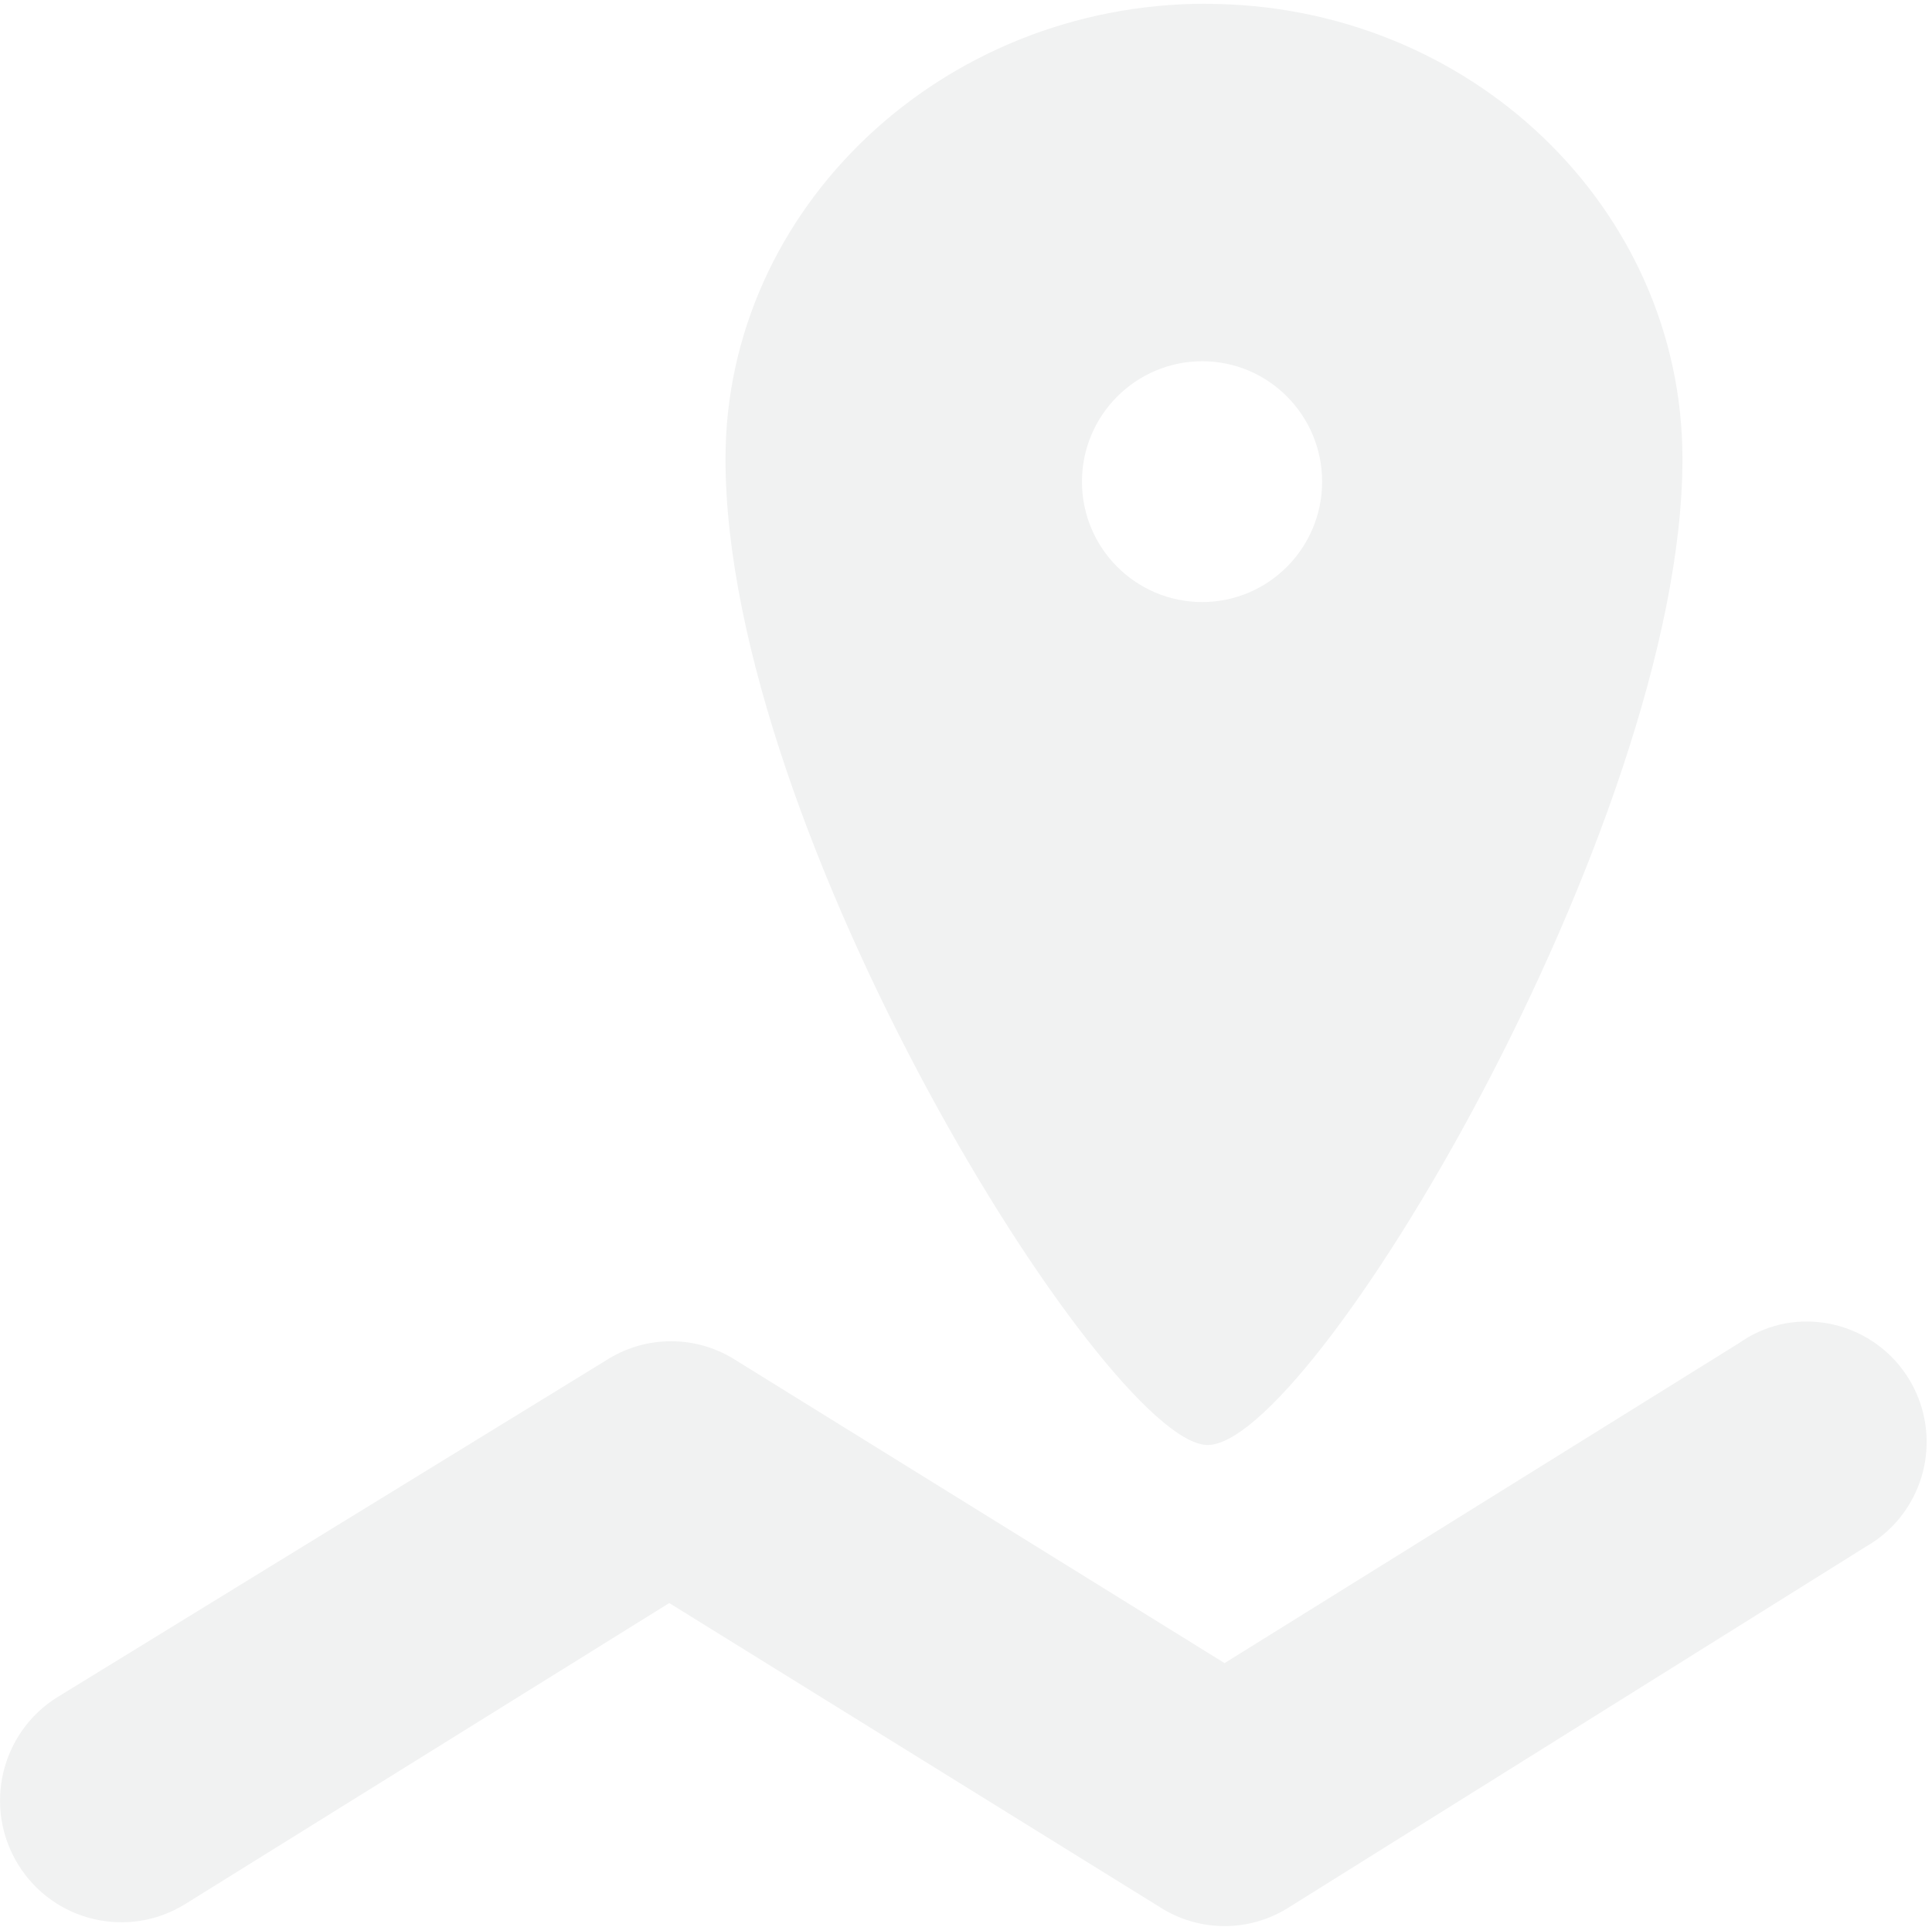
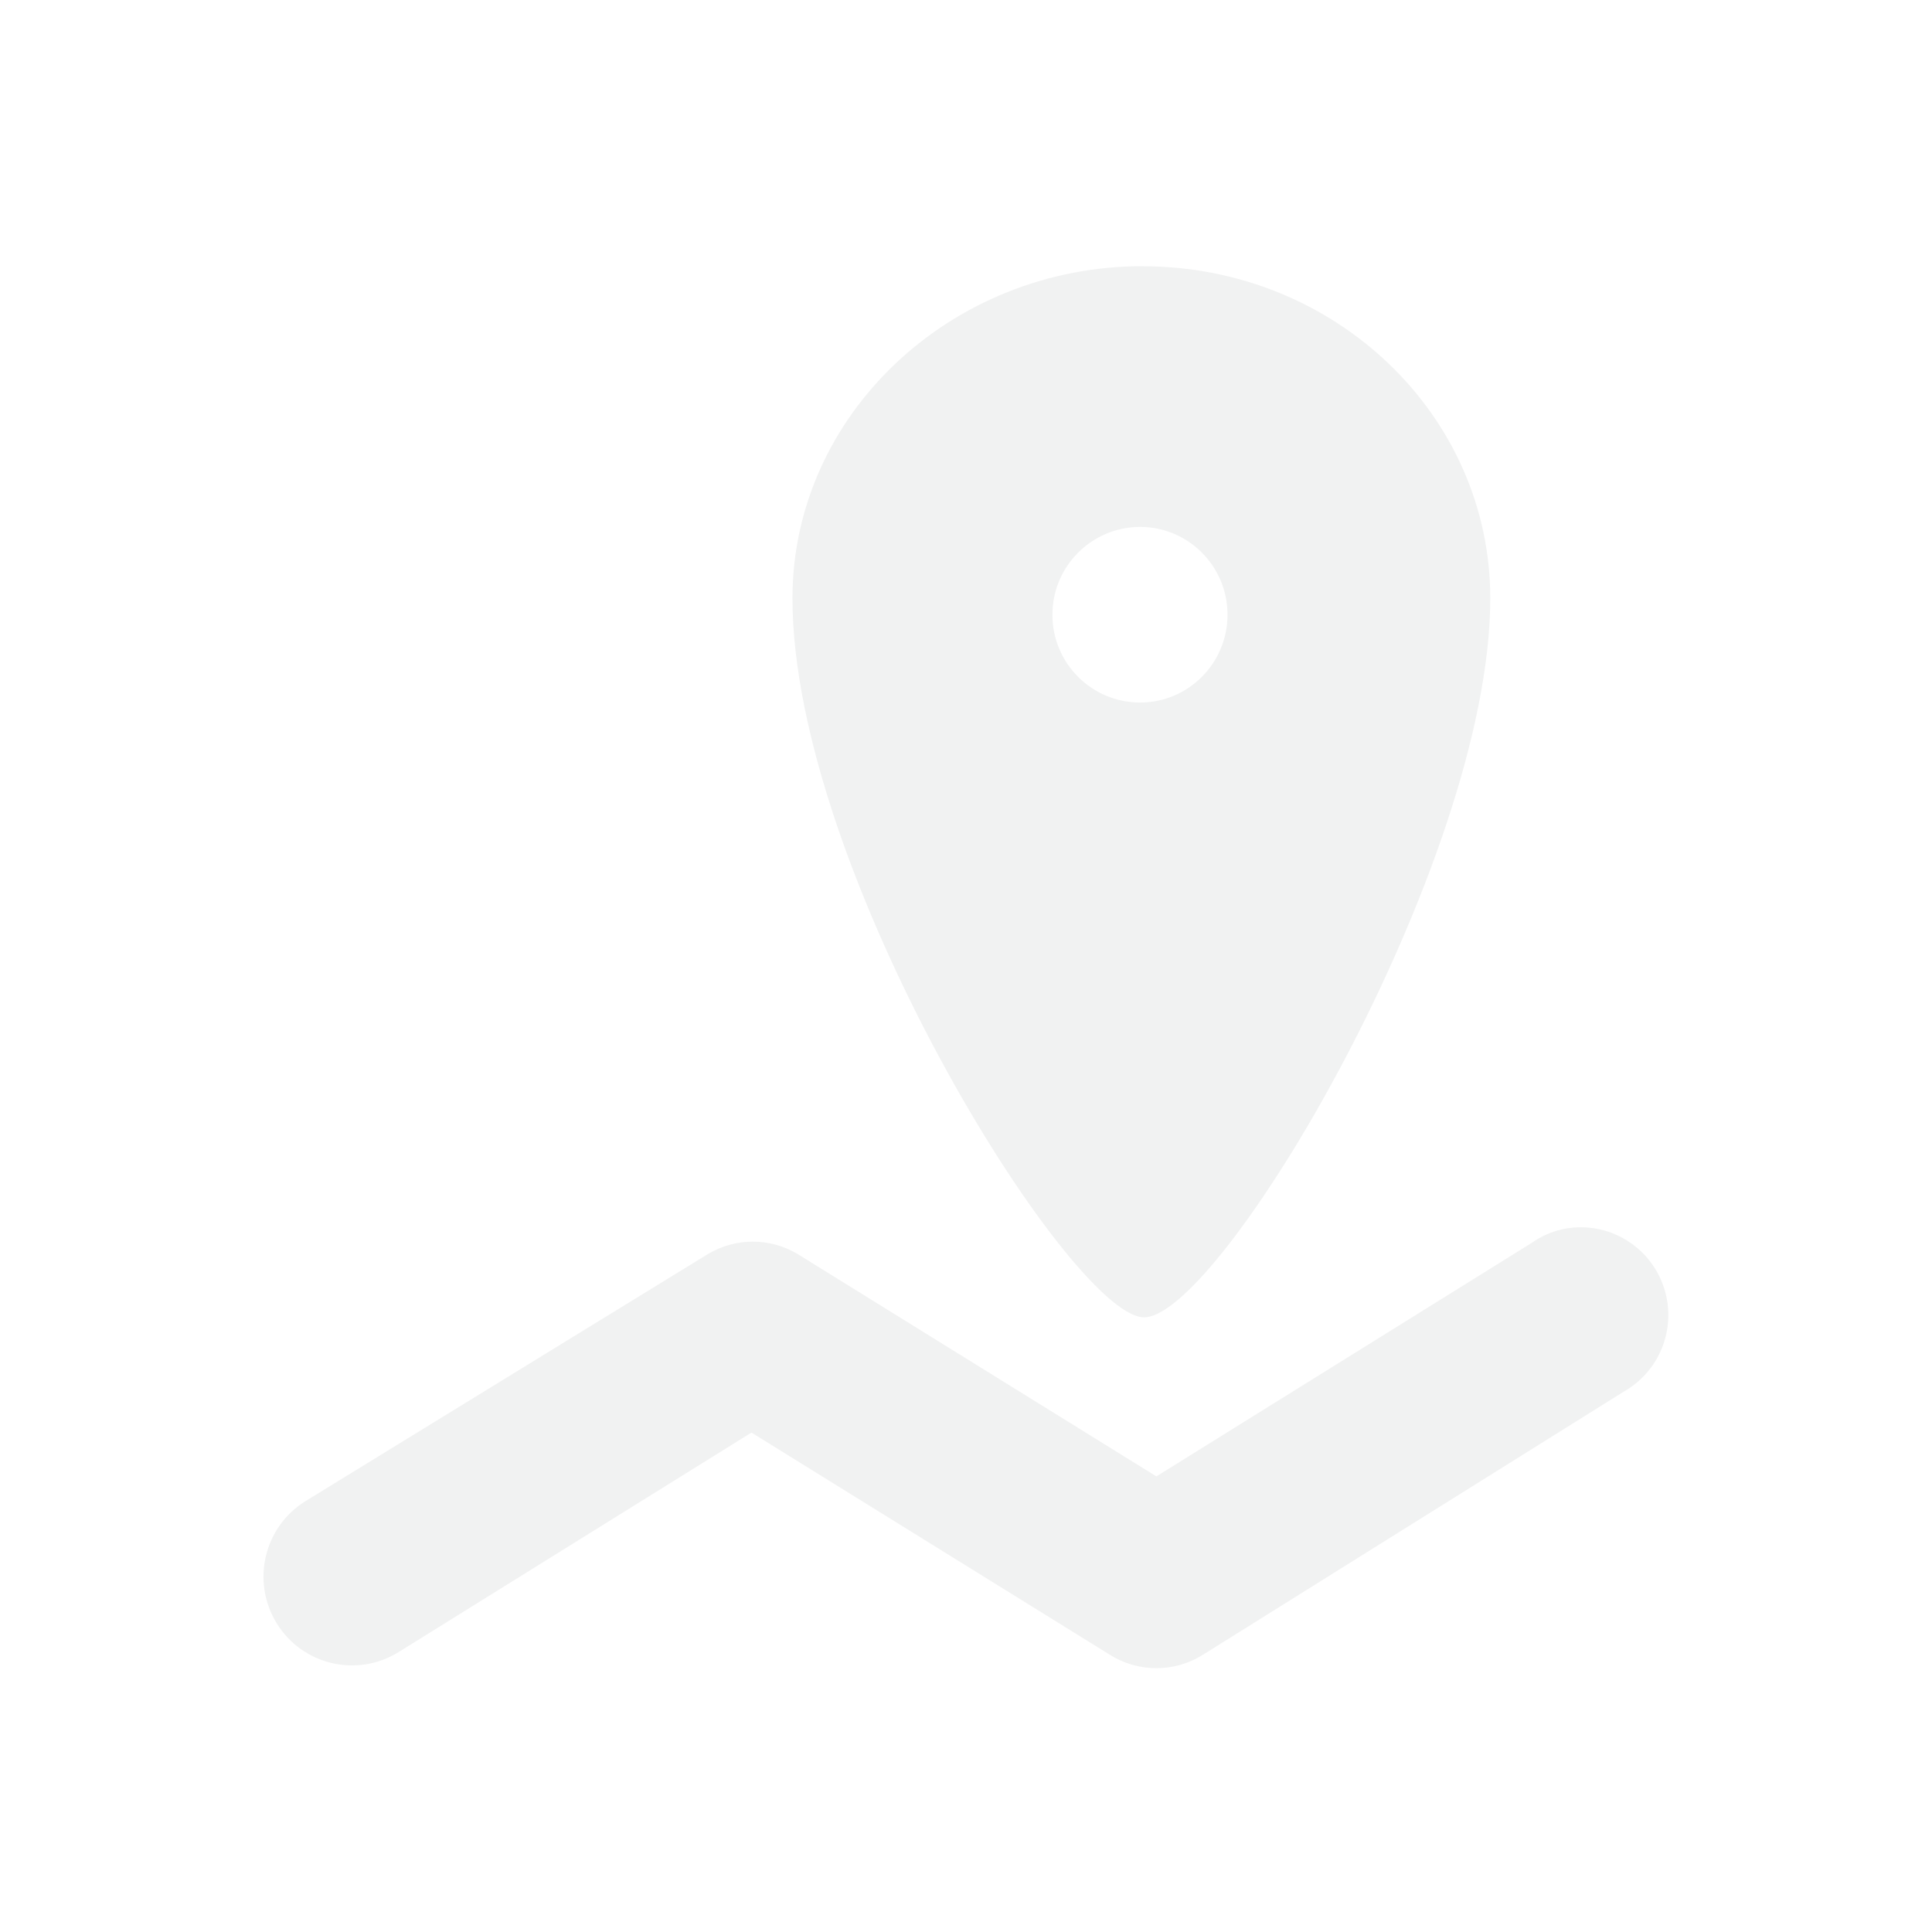
- <svg xmlns="http://www.w3.org/2000/svg" height="16" width="16.042">
-   <g color="#000" fill="#f1f2f2">
-     <path d="M10.012.031c-2.19 0-3.988 1.698-3.988 3.781 0 3.1 3.139 8.126 3.988 8.188.85.062 3.958-5.151 3.958-8.188 0-2.083-1.766-3.78-3.958-3.78zM9.982 3c.55 0 .996.448.996 1s-.446 1-.997 1a.999.999 0 0 1-.997-1 1 1 0 0 1 .997-1z" style="marker:none" overflow="visible" />
-     <path d="M14.78 11a.997 1 0 0 0-.343.156l-4.269 2.656-4.082-2.53a.997 1 0 0 0-1.028 0l-4.58 2.812a1.007 1.01 0 1 0 1.06 1.719l4.019-2.5 4.081 2.53a.997 1 0 0 0 1.06 0l4.798-3A.997 1 0 0 0 14.78 11z" style="text-indent:0;text-align:start;line-height:normal;text-transform:none;block-progression:tb;marker:none;-inkscape-font-specification:Sans" font-weight="400" overflow="visible" font-family="Sans" />
+ <svg xmlns="http://www.w3.org/2000/svg" id="svg8" viewBox="-3 -3 22 22" version="1.1">
+   <g id="g6" fill="#f1f2f2">
+     <path id="path2" overflow="visible" d="m10.012 0.031c-2.19 0-3.988 1.698-3.988 3.781 0 3.1 3.139 8.126 3.988 8.188 0.85 0.062 3.958-5.151 3.958-8.188 0-2.083-1.766-3.78-3.958-3.78zm-0.03 2.969c0.55 0 0.996 0.448 0.996 1s-0.446 1-0.997 1a0.999 0.999 0 0 1 -0.997 -1 1 1 0 0 1 0.997 -1z" />
+     <path id="path4" style="block-progression:tb;text-transform:none;text-indent:0" font-family="Sans" d="m14.78 11a0.997 1 0 0 0 -0.343 0.156l-4.269 2.656-4.082-2.53a0.997 1 0 0 0 -1.028 0l-4.58 2.812a1.007 1.01 0 1 0 1.06 1.719l4.019-2.5 4.081 2.53a0.997 1 0 0 0 1.06 0l4.798-3a0.997 1 0 0 0 -0.716 -1.843z" overflow="visible" font-weight="400" />
  </g>
</svg>
